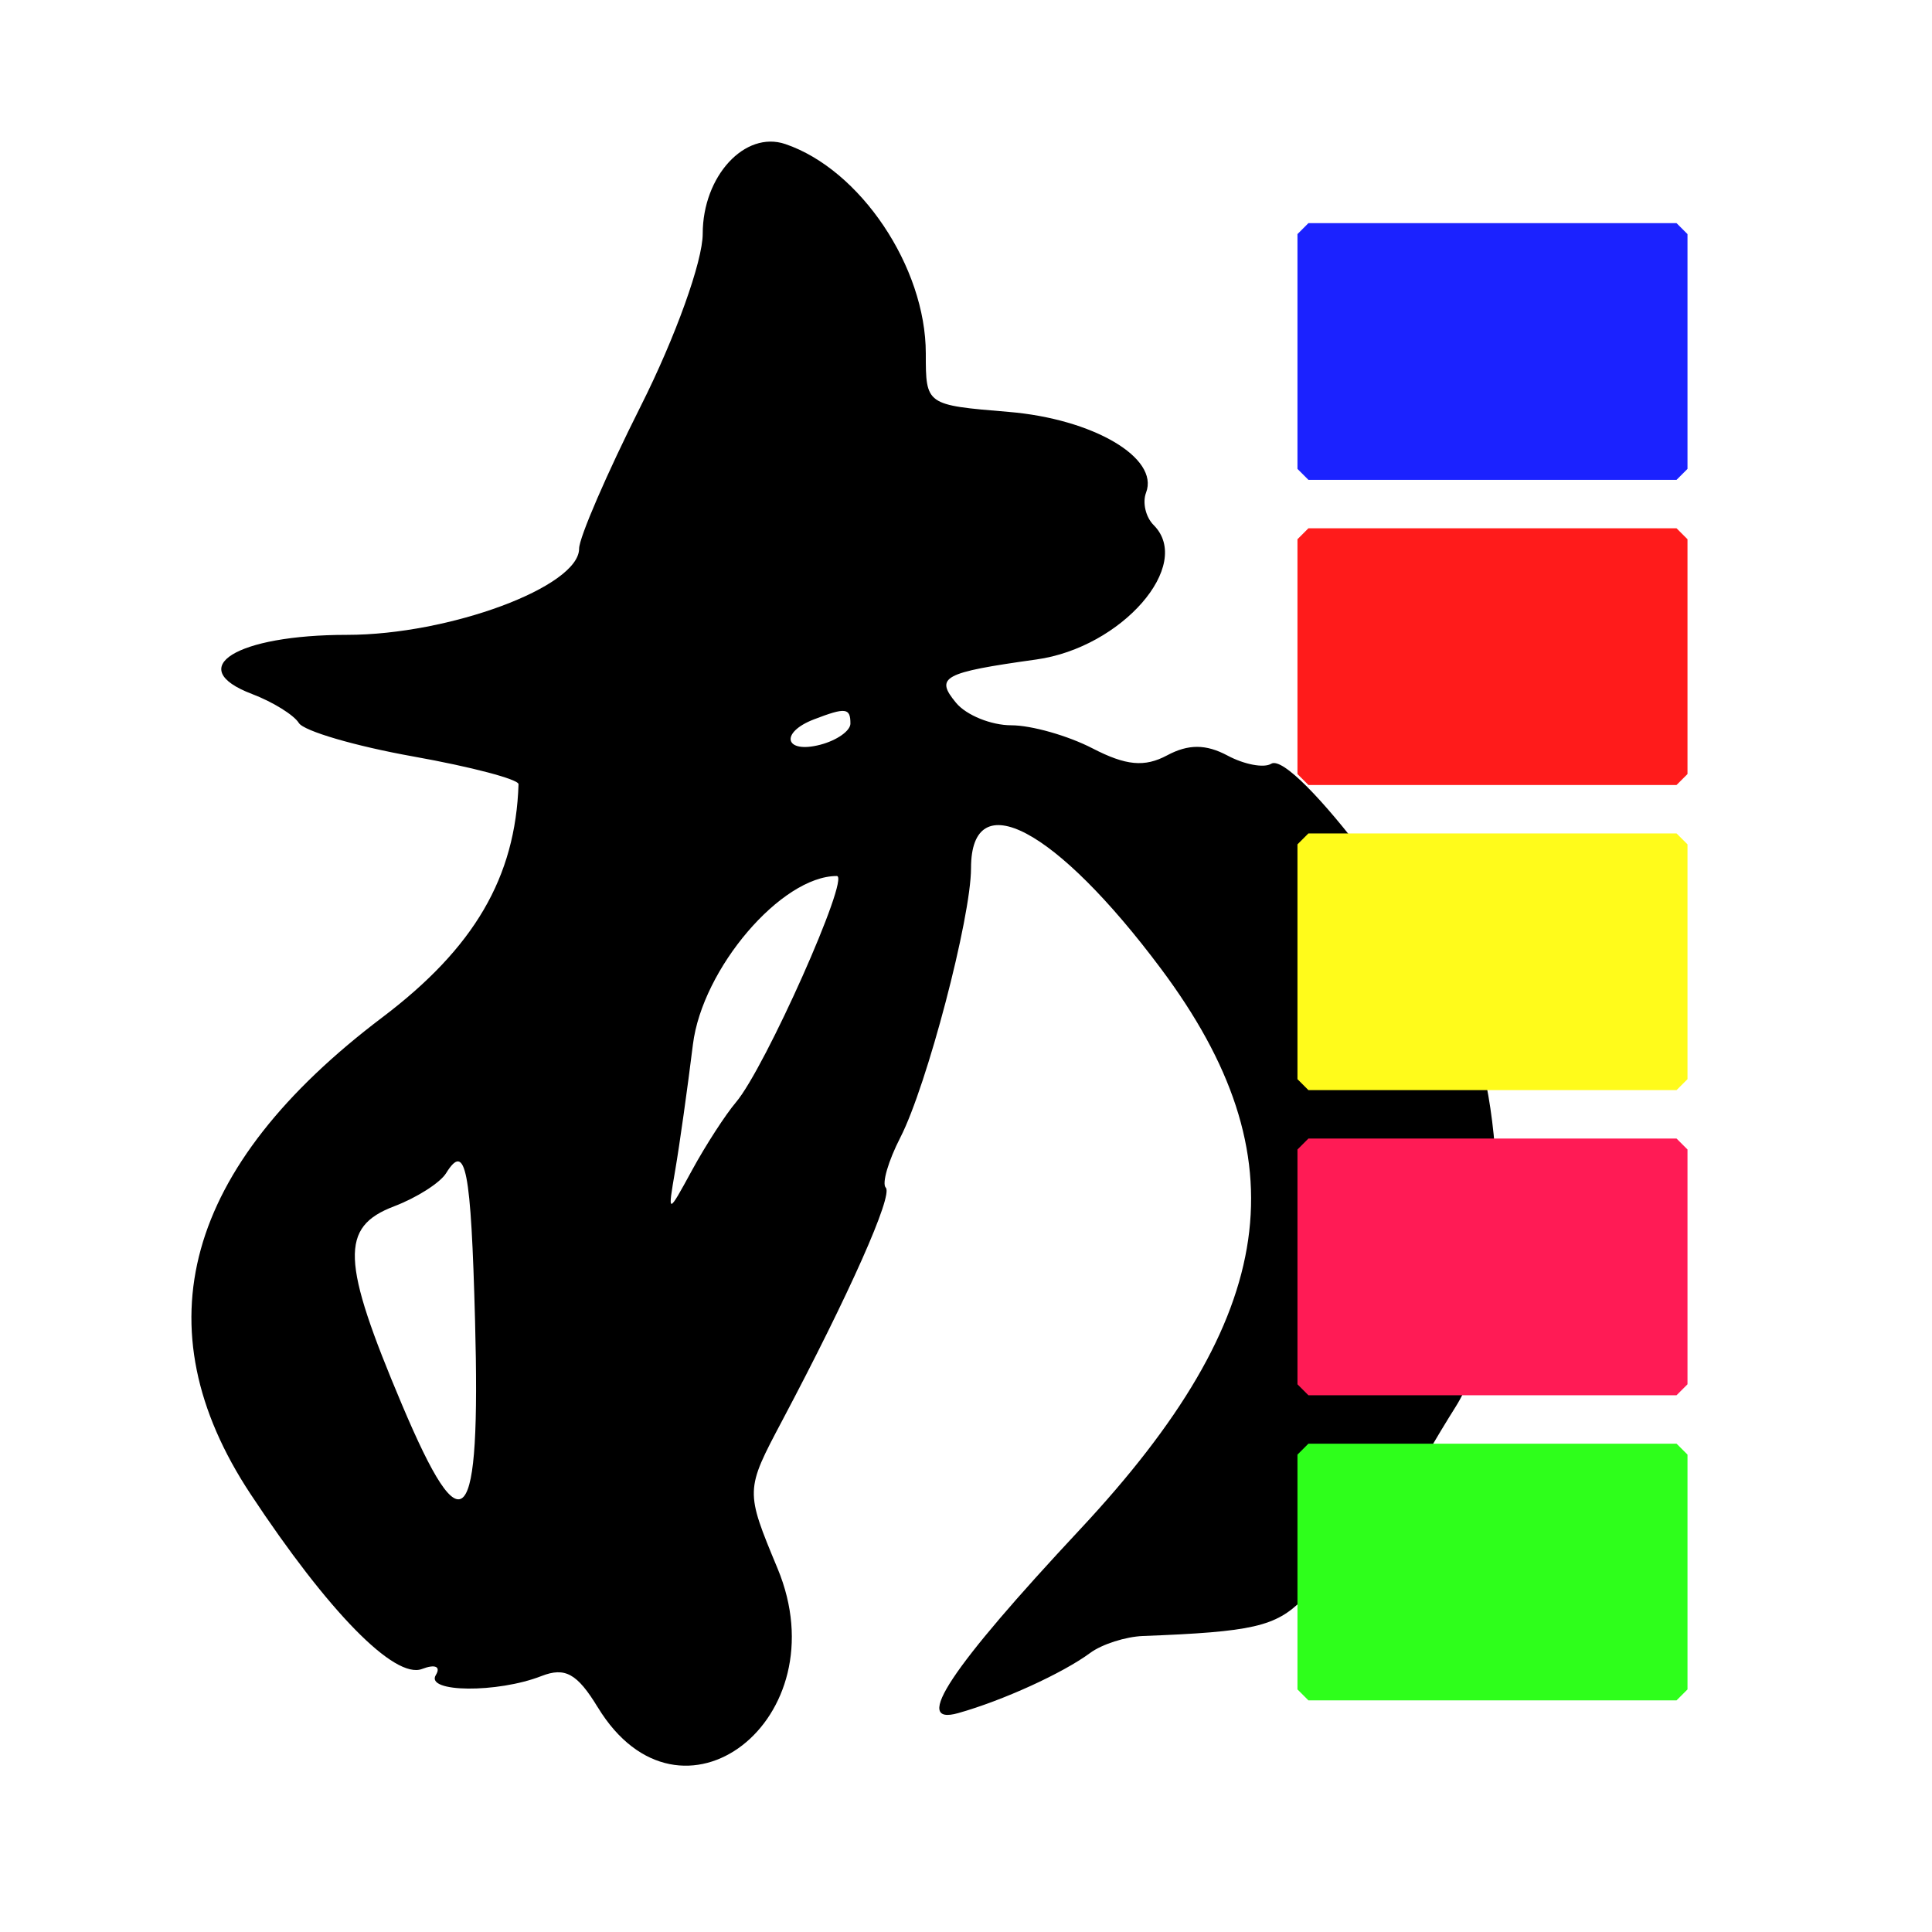
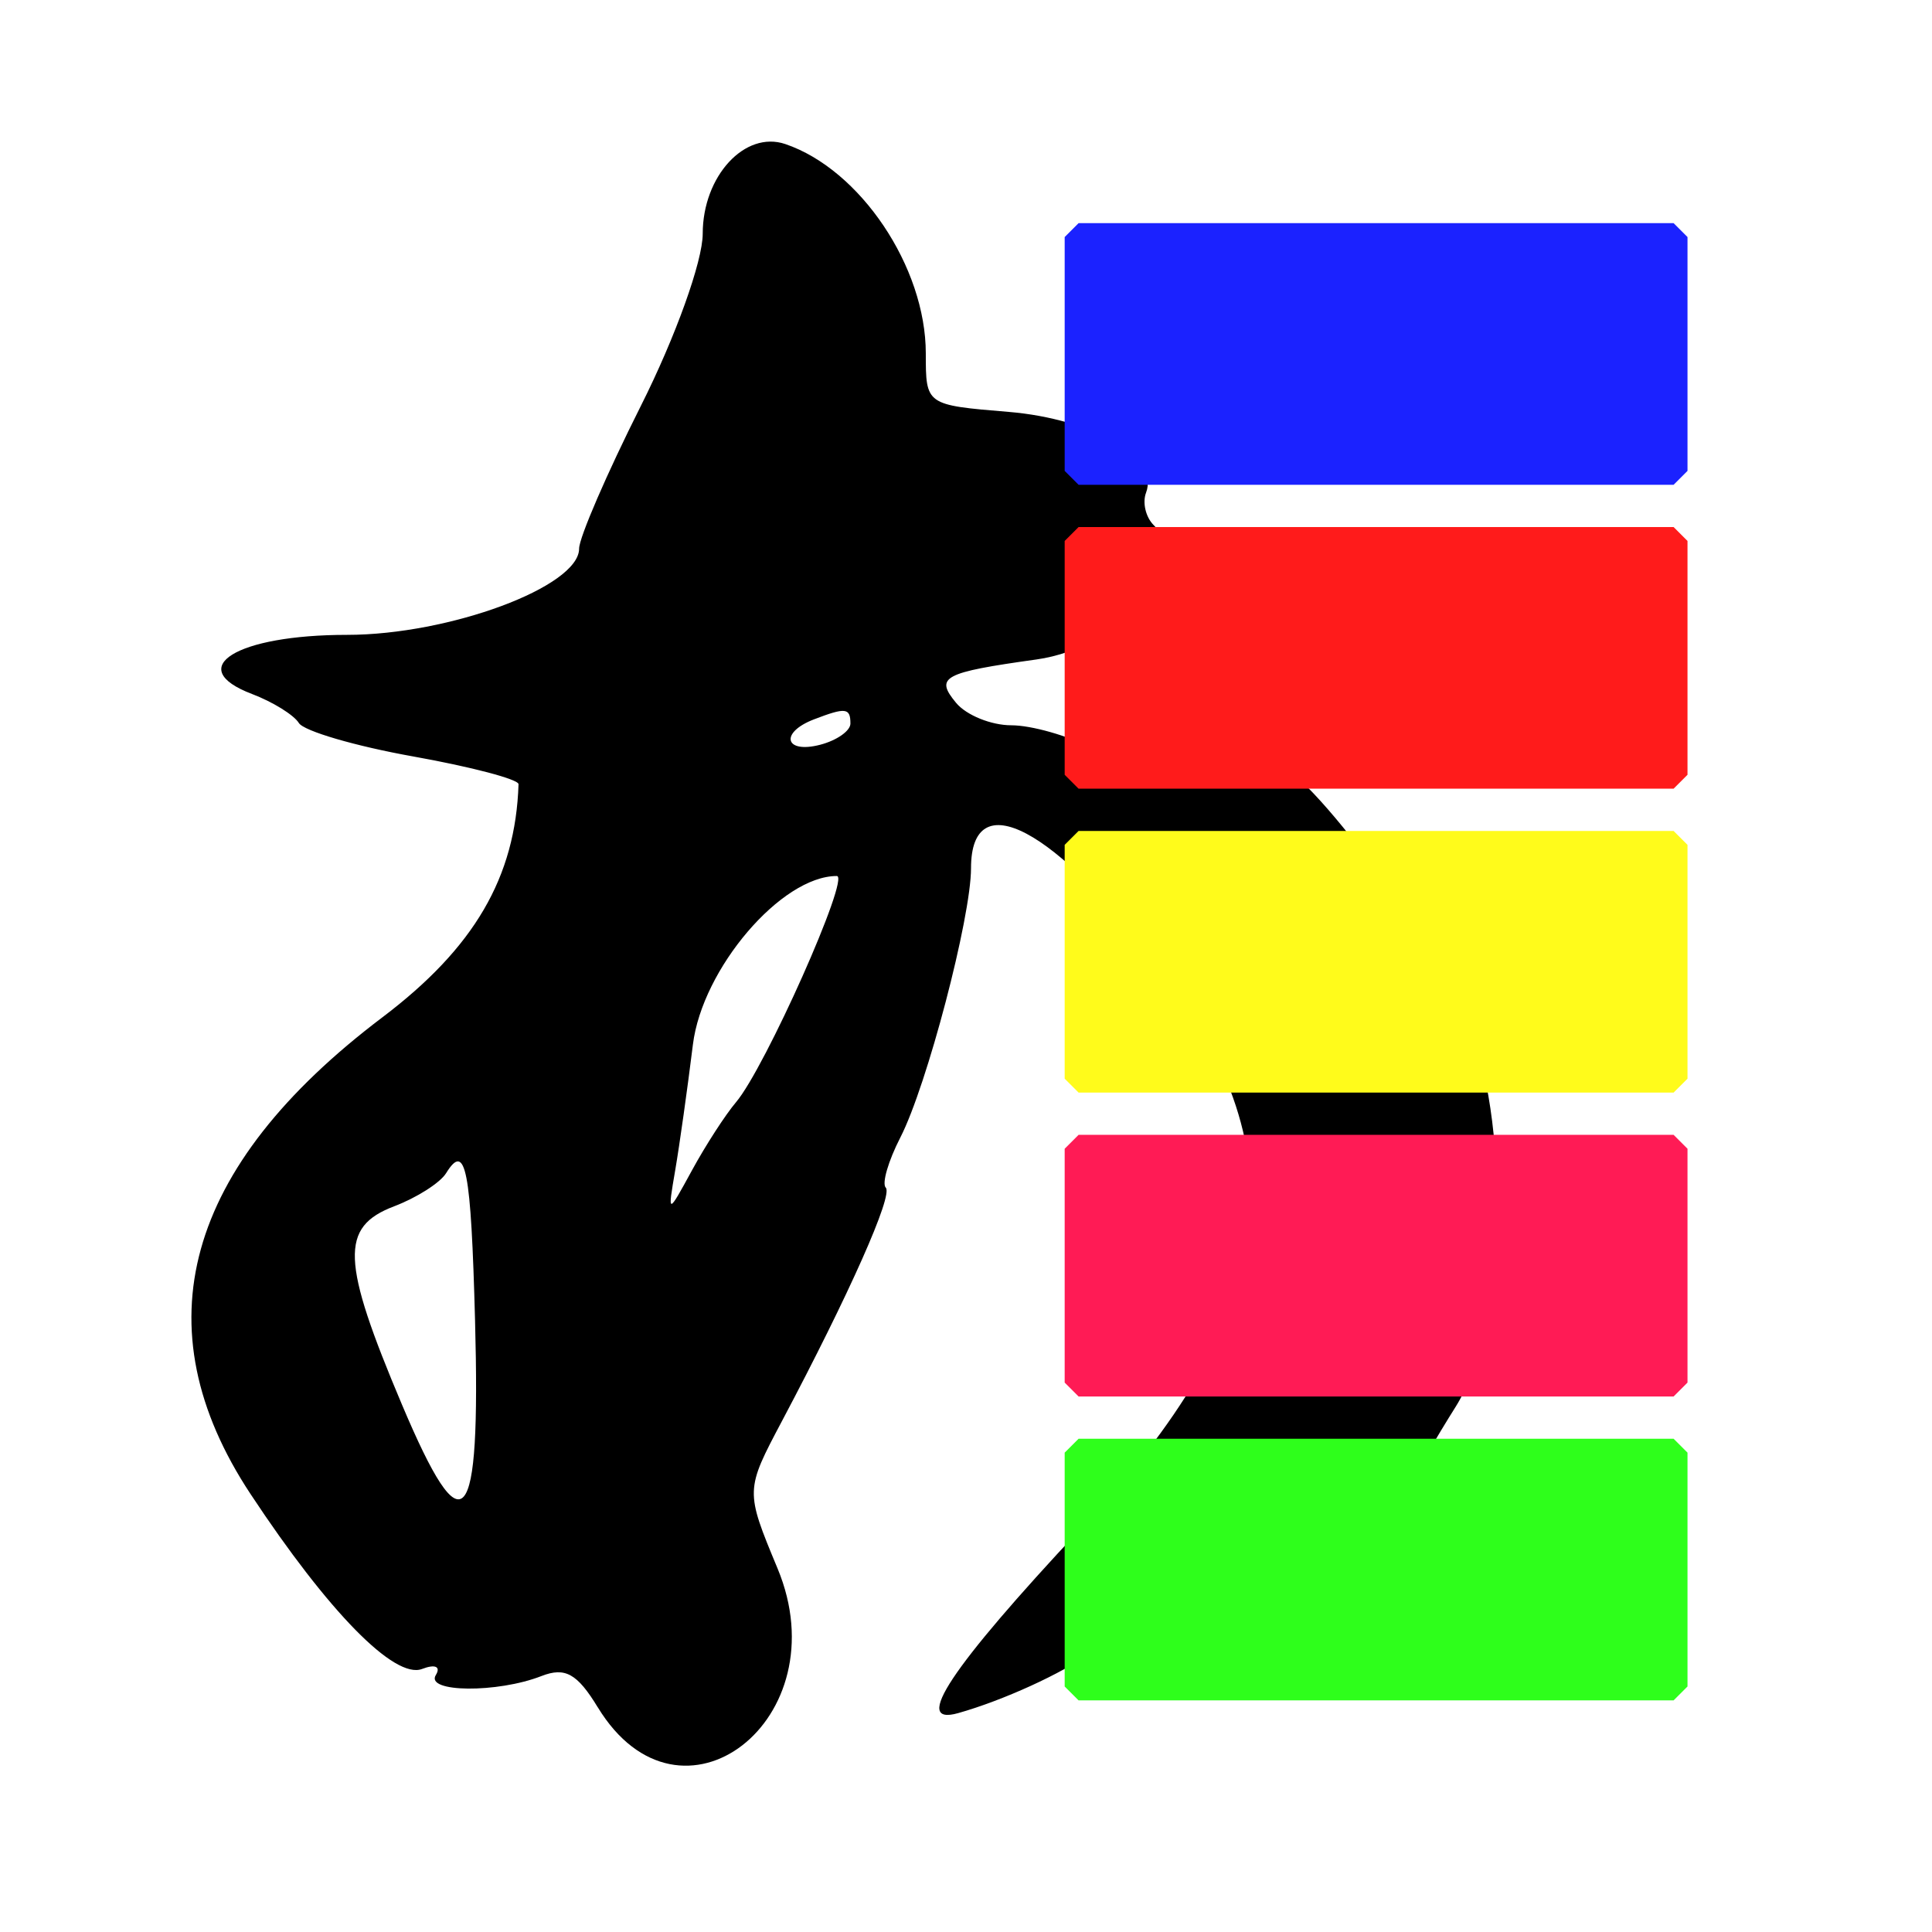
<svg xmlns="http://www.w3.org/2000/svg" width="800" height="800" viewBox="0 0 211.667 211.667" version="1.1" id="svg5" xml:space="preserve">
  <defs id="defs2" />
  <g id="layer1">
    <path style="fill:#000000;stroke-width:1.651" d="m 65.486,187.045 c -2.249,-3.696 -3.576,-4.431 -6.168,-3.419 -4.831,1.887 -12.759,1.811 -11.571,-0.11 0.574,-0.929 -0.074,-1.217 -1.503,-0.668 -3.007,1.154 -10.262,-6.244 -18.797,-19.167 -12.089,-18.303 -7.241,-35.827 14.446,-52.224 10.068,-7.612 14.583,-15.343 14.917,-25.538 0.017,-0.536 -5.168,-1.903 -11.522,-3.039 -6.355,-1.136 -12,-2.787 -12.546,-3.669 -0.545,-0.882 -2.858,-2.314 -5.139,-3.181 -7.521,-2.859 -1.709,-6.476 10.406,-6.476 11.232,0 25.438,-5.276 25.438,-9.448 0,-1.202 3.047,-8.244 6.771,-15.651 3.787,-7.531 6.771,-15.838 6.771,-18.848 0,-6.309 4.621,-11.327 9.047,-9.825 8.219,2.789 15.393,13.479 15.393,22.935 0,5.657 0,5.657 9.057,6.408 9.274,0.769 16.539,5.033 15.075,8.848 -0.415,1.082 -0.044,2.68 0.829,3.551 4.384,4.384 -3.495,13.421 -12.841,14.727 -10.243,1.432 -11.15,1.922 -8.801,4.753 1.122,1.352 3.843,2.457 6.048,2.457 2.204,0 6.207,1.137 8.895,2.527 3.67,1.898 5.705,2.089 8.175,0.768 2.334,-1.249 4.256,-1.241 6.625,0.025 1.835,0.982 3.984,1.386 4.775,0.897 2.456,-1.518 18.175,19.247 21.808,28.809 4.521,11.901 3.703,33.243 -1.596,41.638 -1.884,2.984 -4.955,8.213 -6.825,11.618 -1.87,3.406 -4.128,6.193 -5.018,6.193 -0.89,0 -3.104,1.486 -4.92,3.303 -2.966,2.966 -5.498,3.545 -17.488,3.998 -1.898,0.072 -4.499,0.904 -5.78,1.85 -3.024,2.233 -9.567,5.217 -14.473,6.599 -5.072,1.429 -0.869,-4.902 13.376,-20.153 21.802,-23.341 24.304,-40.718 8.841,-61.406 -11.525,-15.419 -20.807,-20.333 -20.807,-11.015 0,5.421 -4.833,23.84 -7.74,29.501 -1.326,2.582 -2.047,5.059 -1.601,5.505 0.822,0.822 -3.98,11.624 -11.348,25.527 -4.056,7.653 -4.056,7.653 -0.505,16.197 6.877,16.547 -10.65,30.073 -19.7,15.203 z M 52.047,144.71 c -0.447,-16.709 -1.025,-19.654 -3.174,-16.177 -0.65,1.052 -3.211,2.684 -5.69,3.627 -5.951,2.263 -5.805,5.969 0.859,21.737 6.766,16.008 8.622,13.878 8.005,-9.187 z m 28.596,-23.962 c 3.177,-3.741 12.547,-24.774 11.037,-24.774 -6.078,0 -14.739,10.144 -15.766,18.465 -0.596,4.83 -1.466,11.012 -1.933,13.737 -0.849,4.954 -0.849,4.954 1.853,0.004 1.486,-2.723 3.65,-6.067 4.809,-7.431 z M 93.171,79.268 c 0,-1.726 -0.527,-1.787 -3.993,-0.456 -3.792,1.455 -3.209,3.799 0.691,2.779 1.816,-0.475 3.303,-1.52 3.303,-2.322 z" id="path323" />
-     <rect style="fill:#1b22ff;fill-opacity:1;stroke:#1b22ff;stroke-width:2.4;stroke-linejoin:bevel;stroke-dasharray:none;stroke-opacity:1" id="rect5030" width="40.332" height="25.724" x="143.348" y="25.648" />
-     <rect style="fill:#ff1b1b;fill-opacity:1;stroke:#ff1b1b;stroke-width:2.4;stroke-linejoin:bevel;stroke-dasharray:none;stroke-opacity:1" id="rect5030-5" width="40.332" height="25.724" x="143.348" y="59.078" />
-     <rect style="fill:#fffb1b;fill-opacity:1;stroke:#fffb1b;stroke-width:2.4;stroke-linejoin:bevel;stroke-dasharray:none;stroke-opacity:1" id="rect5030-7" width="40.332" height="25.724" x="143.348" y="92.508" />
-     <rect style="fill:#ff1b55;fill-opacity:1;stroke:#ff1b55;stroke-width:2.4;stroke-linejoin:bevel;stroke-dasharray:none;stroke-opacity:1" id="rect5030-6" width="40.332" height="25.724" x="143.348" y="125.937" />
-     <rect style="fill:#2eff1b;fill-opacity:1;stroke:#2eff1b;stroke-width:2.4;stroke-linejoin:bevel;stroke-dasharray:none;stroke-opacity:1" id="rect5030-74" width="40.332" height="25.724" x="143.348" y="159.367" />
+     <rect style="fill:#1b22ff;fill-opacity:1;stroke:#1b22ff;stroke-width:3.045;stroke-linejoin:bevel;stroke-dasharray:none;stroke-opacity:1" id="rect5030" width="65.191" height="25.62" x="118.167" y="25.97" />
+     <rect style="fill:#ff1b1b;fill-opacity:1;stroke:#ff1b1b;stroke-width:3.045;stroke-linejoin:bevel;stroke-dasharray:none;stroke-opacity:1" id="rect5030-5" width="65.191" height="25.62" x="118.167" y="59.265" />
+     <rect style="fill:#fffb1b;fill-opacity:1;stroke:#fffb1b;stroke-width:3.045;stroke-linejoin:bevel;stroke-dasharray:none;stroke-opacity:1" id="rect5030-7" width="65.191" height="25.62" x="118.167" y="92.56" />
+     <rect style="fill:#ff1b55;fill-opacity:1;stroke:#ff1b55;stroke-width:3.045;stroke-linejoin:bevel;stroke-dasharray:none;stroke-opacity:1" id="rect5030-6" width="65.191" height="25.62" x="118.167" y="125.854" />
+     <rect style="fill:#2eff1b;fill-opacity:1;stroke:#2eff1b;stroke-width:3.045;stroke-linejoin:bevel;stroke-dasharray:none;stroke-opacity:1" id="rect5030-74" width="65.191" height="25.62" x="118.167" y="159.149" />
  </g>
</svg>
